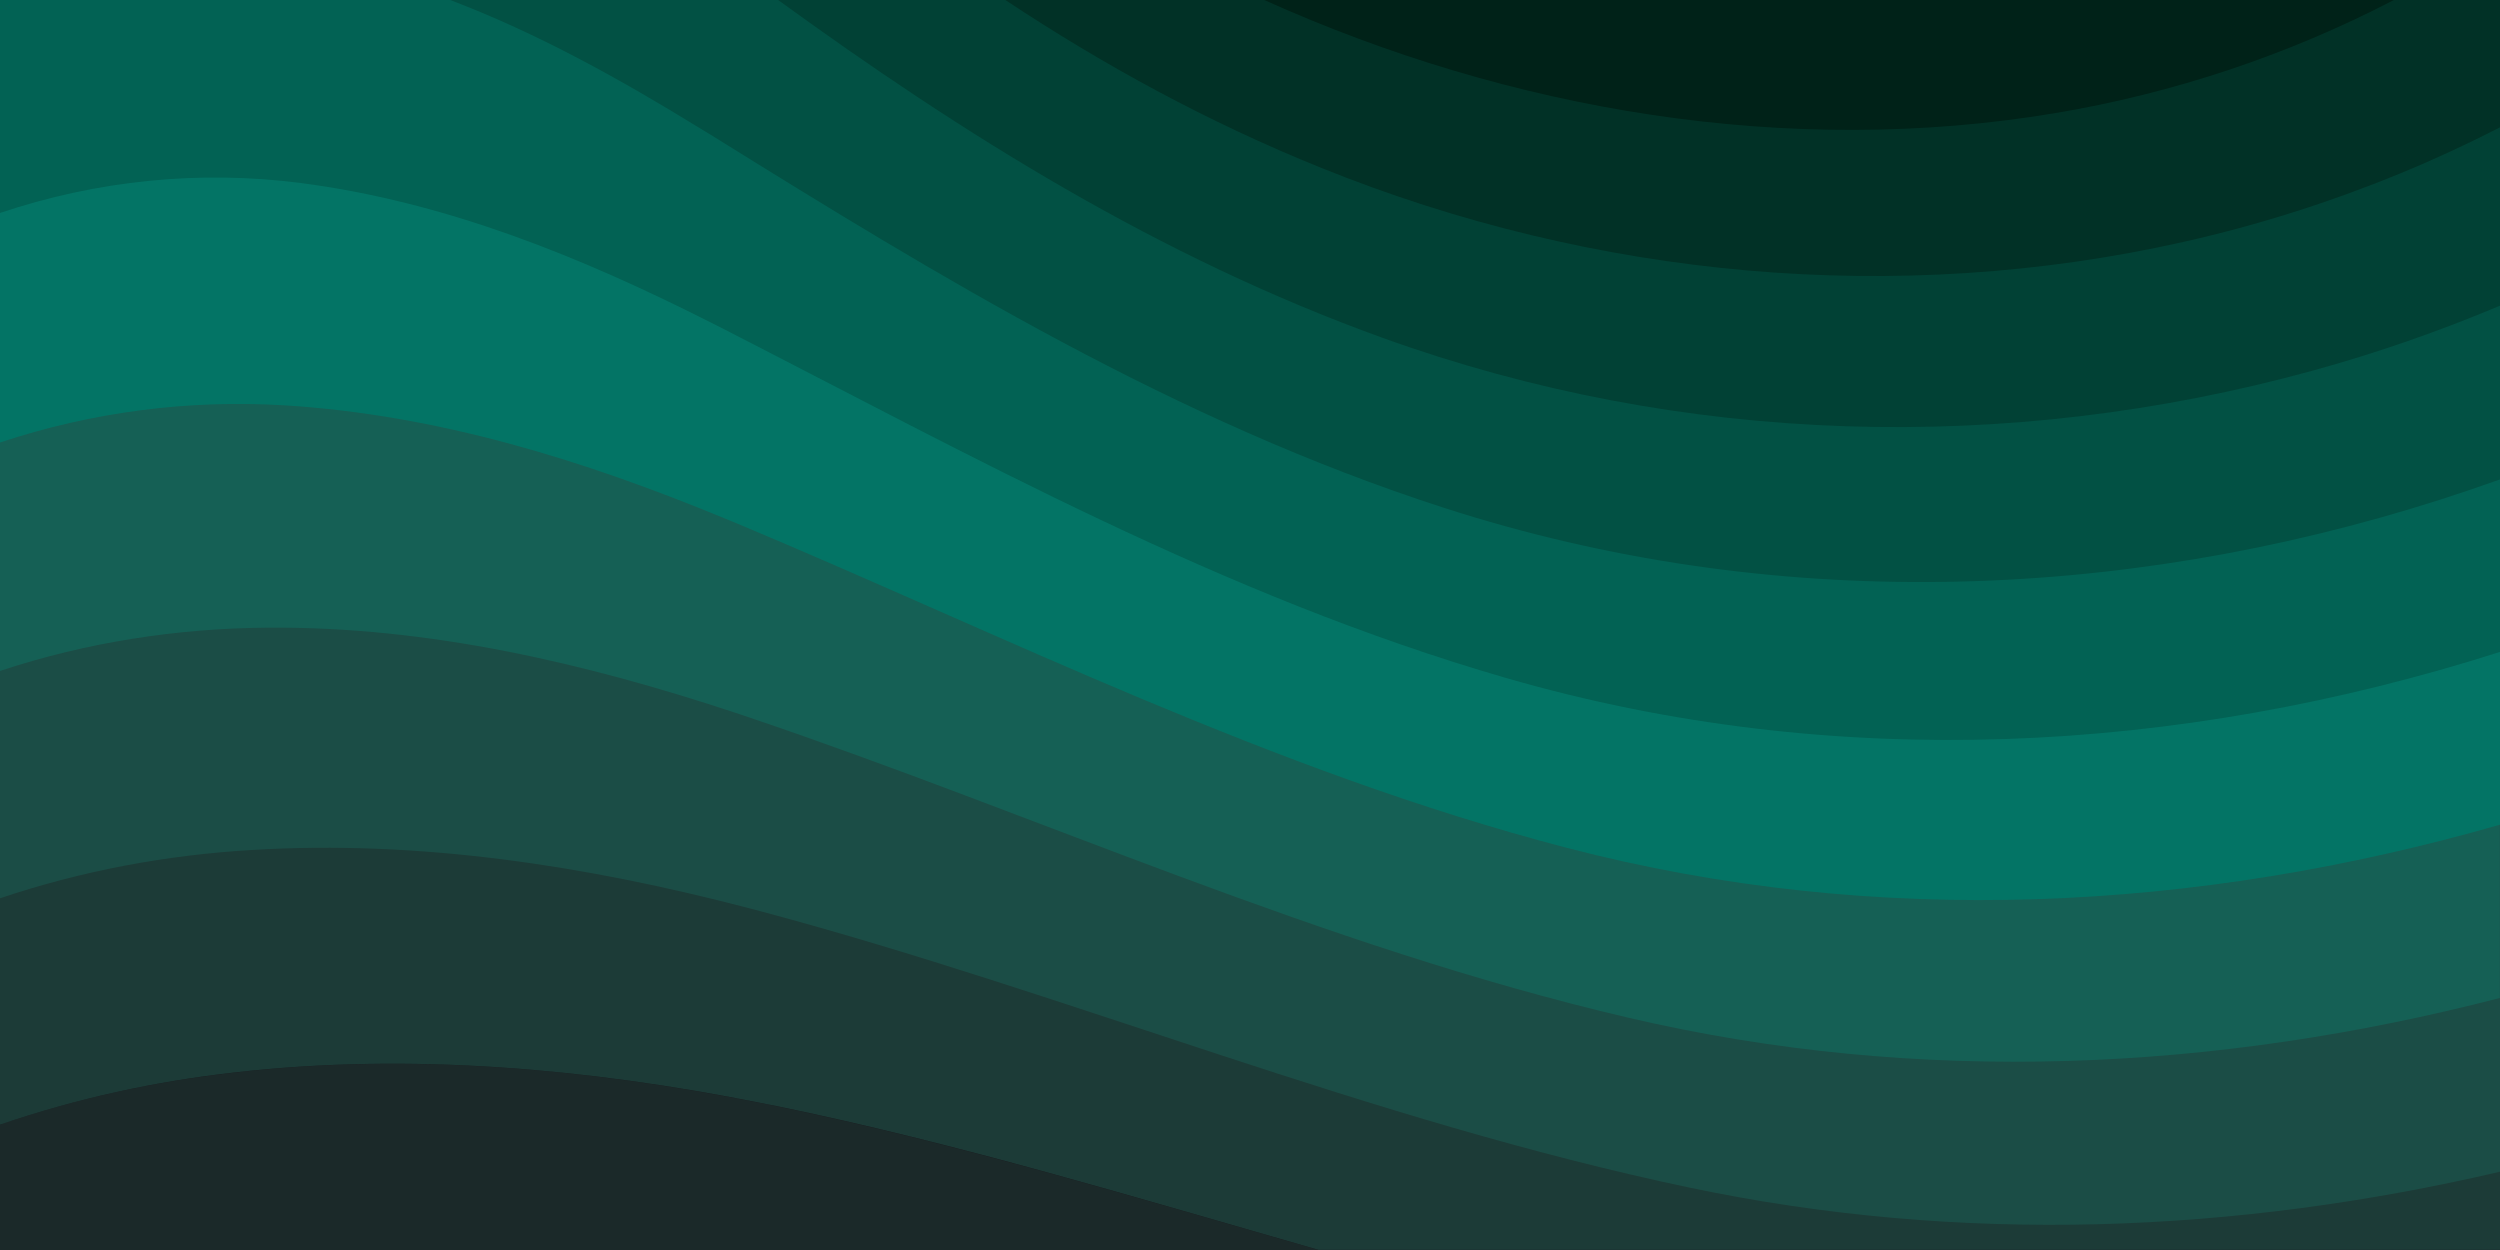
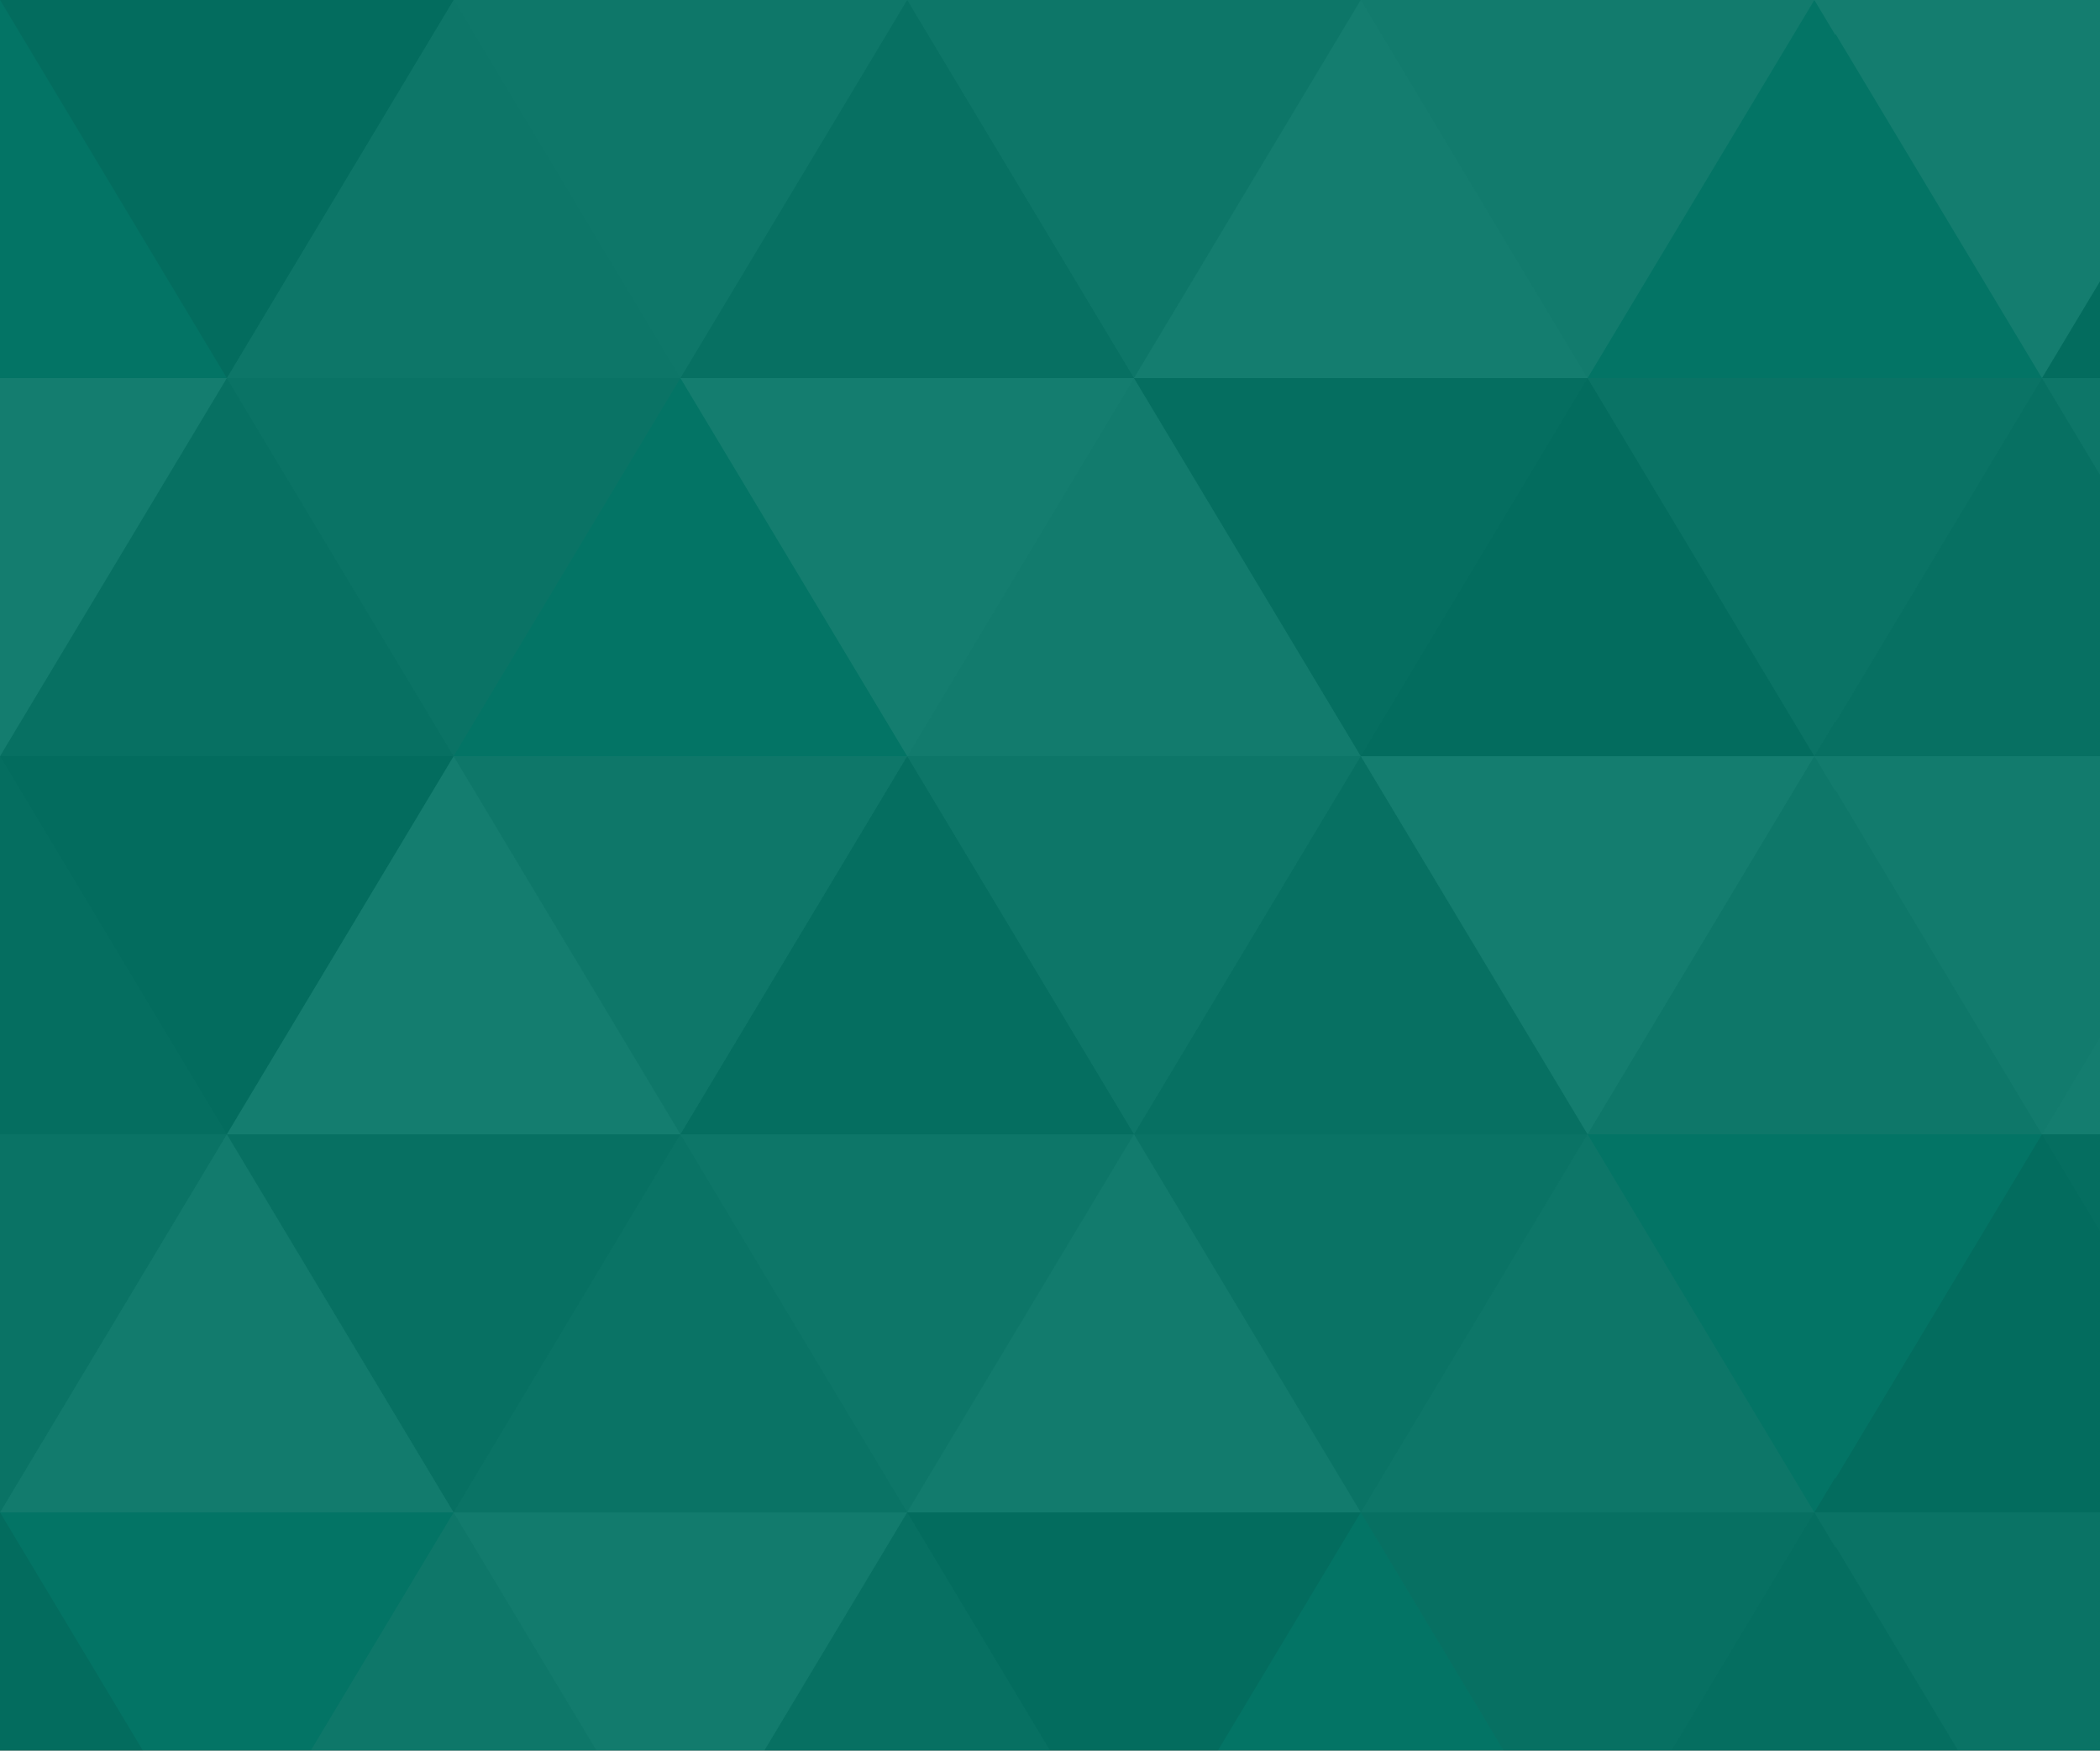
- <svg xmlns="http://www.w3.org/2000/svg" width="100%" height="100%" viewBox="0 0 1600 800">
-   <rect fill="#17181C" width="1600" height="800" />
-   <g fill-opacity="1">
-     <path fill="#1b2929" d="M486 705.8c-109.3-21.8-223.4-32.2-335.3-19.4C99.5 692.1 49 703 0 719.8V800h843.8c-115.9-33.2-230.8-68.1-347.6-92.2C492.8 707.1 489.4 706.5 486 705.8z" />
-     <path fill="#1c3b37" d="M1600 0H0v719.8c49-16.8 99.5-27.8 150.7-33.5c111.9-12.7 226-2.4 335.3 19.4c3.4 0.7 6.8 1.4 10.2 2c116.8 24 231.7 59 347.6 92.2H1600V0z" />
-     <path fill="#1b4d46" d="M478.4 581c3.2 0.8 6.4 1.7 9.5 2.5c196.2 52.5 388.7 133.5 593.5 176.6c174.2 36.6 349.5 29.2 518.6-10.2V0H0v574.9c52.3-17.6 106.5-27.7 161.1-30.9C268.4 537.4 375.7 554.2 478.4 581z" />
-     <path fill="#156055" d="M0 0v429.4c55.6-18.4 113.5-27.3 171.4-27.7c102.8-0.8 203.2 22.7 299.3 54.5c3 1 5.9 2 8.9 3c183.6 62 365.7 146.1 562.4 192.1c186.7 43.7 376.3 34.4 557.9-12.6V0H0z" />
-     <path fill="#037465" d="M181.8 259.4c98.2 6 191.9 35.2 281.3 72.1c2.8 1.1 5.5 2.3 8.3 3.4c171 71.6 342.7 158.5 531.3 207.7c198.8 51.8 403.4 40.8 597.3-14.8V0H0v283.2C59 263.6 120.6 255.7 181.8 259.4z" />
-     <path fill="#026254" d="M1600 0H0v136.3c62.3-20.9 127.7-27.5 192.2-19.2c93.6 12.1 180.5 47.7 263.3 89.6c2.6 1.3 5.1 2.6 7.7 3.9c158.4 81.1 319.7 170.9 500.3 223.2c210.5 61 430.8 49 636.6-16.6V0z" />
-     <path fill="#025144" d="M454.9 86.3C600.7 177 751.6 269.3 924.1 325c208.6 67.4 431.3 60.8 637.9-5.3c12.8-4.1 25.4-8.4 38.1-12.9V0H288.1c56 21.3 108.7 50.6 159.7 82C450.2 83.4 452.5 84.9 454.9 86.3z" />
-     <path fill="#014135" d="M1600 0H498c118.1 85.8 243.5 164.5 386.8 216.2c191.8 69.2 400 74.7 595 21.1c40.8-11.2 81.1-25.2 120.3-41.7V0z" />
-     <path fill="#013126" d="M1397.5 154.8c47.2-10.6 93.6-25.3 138.6-43.8c21.7-8.9 43-18.8 63.9-29.5V0H643.4c62.9 41.7 129.7 78.2 202.1 107.4C1020.4 178.1 1214.2 196.1 1397.5 154.8z" />
-     <path fill="#002218" d="M1315.3 72.4c75.3-12.6 148.9-37.1 216.8-72.4h-723C966.8 71 1144.7 101 1315.3 72.4z" />
-   </g>
+ <svg xmlns="http://www.w3.org/2000/svg" width="100%">
+   <rect fill="#002218" width="540" height="450" />
+   <defs>
+     <linearGradient id="a" gradientUnits="userSpaceOnUse" x1="0" x2="0" y1="0" y2="100%" gradientTransform="rotate(138,640,443)">
+       <stop offset="0" stop-color="#002218" />
+       <stop offset="1" stop-color="#037465" />
+     </linearGradient>
+     <pattern patternUnits="userSpaceOnUse" id="b" width="700" height="583.3" x="0" y="0" viewBox="0 0 1080 900">
+       <g fill-opacity="0.07">
+         <polygon fill="#444" points="90 150 0 300 180 300" />
+         <polygon points="90 150 180 0 0 0" />
+         <polygon fill="#AAA" points="270 150 360 0 180 0" />
+         <polygon fill="#DDD" points="450 150 360 300 540 300" />
+         <polygon fill="#999" points="450 150 540 0 360 0" />
+         <polygon points="630 150 540 300 720 300" />
+         <polygon fill="#DDD" points="630 150 720 0 540 0" />
+         <polygon fill="#444" points="810 150 720 300 900 300" />
+         <polygon fill="#FFF" points="810 150 900 0 720 0" />
+         <polygon fill="#DDD" points="990 150 900 300 1080 300" />
+         <polygon fill="#444" points="990 150 1080 0 900 0" />
+         <polygon fill="#DDD" points="90 450 0 600 180 600" />
+         <polygon points="90 450 180 300 0 300" />
+         <polygon fill="#666" points="270 450 180 600 360 600" />
+         <polygon fill="#AAA" points="270 450 360 300 180 300" />
+         <polygon fill="#DDD" points="450 450 360 600 540 600" />
+         <polygon fill="#999" points="450 450 540 300 360 300" />
+         <polygon fill="#999" points="630 450 540 600 720 600" />
+         <polygon fill="#FFF" points="630 450 720 300 540 300" />
+         <polygon points="810 450 720 600 900 600" />
+         <polygon fill="#DDD" points="810 450 900 300 720 300" />
+         <polygon fill="#AAA" points="990 450 900 600 1080 600" />
+         <polygon fill="#444" points="990 450 1080 300 900 300" />
+         <polygon fill="#222" points="90 750 0 900 180 900" />
+         <polygon points="270 750 180 900 360 900" />
+         <polygon fill="#DDD" points="270 750 360 600 180 600" />
+         <polygon points="450 750 540 600 360 600" />
+         <polygon points="630 750 540 900 720 900" />
+         <polygon fill="#444" points="630 750 720 600 540 600" />
+         <polygon fill="#AAA" points="810 750 720 900 900 900" />
+         <polygon fill="#666" points="810 750 900 600 720 600" />
+         <polygon fill="#999" points="990 750 900 900 1080 900" />
+         <polygon fill="#999" points="180 0 90 150 270 150" />
+         <polygon fill="#444" points="360 0 270 150 450 150" />
+         <polygon fill="#FFF" points="540 0 450 150 630 150" />
+         <polygon points="900 0 810 150 990 150" />
+         <polygon fill="#222" points="0 300 -90 450 90 450" />
+         <polygon fill="#FFF" points="0 300 90 150 -90 150" />
+         <polygon fill="#FFF" points="180 300 90 450 270 450" />
+         <polygon fill="#666" points="180 300 270 150 90 150" />
+         <polygon fill="#222" points="360 300 270 450 450 450" />
+         <polygon fill="#FFF" points="360 300 450 150 270 150" />
+         <polygon fill="#444" points="540 300 450 450 630 450" />
+         <polygon fill="#222" points="540 300 630 150 450 150" />
+         <polygon fill="#AAA" points="720 300 630 450 810 450" />
+         <polygon fill="#666" points="720 300 810 150 630 150" />
+         <polygon fill="#FFF" points="900 300 810 450 990 450" />
+         <polygon fill="#999" points="900 300 990 150 810 150" />
+         <polygon points="0 600 -90 750 90 750" />
+         <polygon fill="#666" points="0 600 90 450 -90 450" />
+         <polygon fill="#AAA" points="180 600 90 750 270 750" />
+         <polygon fill="#444" points="180 600 270 450 90 450" />
+         <polygon fill="#444" points="360 600 270 750 450 750" />
+         <polygon fill="#999" points="360 600 450 450 270 450" />
+         <polygon fill="#666" points="540 600 630 450 450 450" />
+         <polygon fill="#222" points="720 600 630 750 810 750" />
+         <polygon fill="#FFF" points="900 600 810 750 990 750" />
+         <polygon fill="#222" points="900 600 990 450 810 450" />
+         <polygon fill="#DDD" points="0 900 90 750 -90 750" />
+         <polygon fill="#444" points="180 900 270 750 90 750" />
+         <polygon fill="#FFF" points="360 900 450 750 270 750" />
+         <polygon fill="#AAA" points="540 900 630 750 450 750" />
+         <polygon fill="#FFF" points="720 900 810 750 630 750" />
+         <polygon fill="#222" points="900 900 990 750 810 750" />
+         <polygon fill="#222" points="1080 300 990 450 1170 450" />
+         <polygon fill="#FFF" points="1080 300 1170 150 990 150" />
+         <polygon points="1080 600 990 750 1170 750" />
+         <polygon fill="#666" points="1080 600 1170 450 990 450" />
+         <polygon fill="#DDD" points="1080 900 1170 750 990 750" />
+       </g>
+     </pattern>
+   </defs>
+   <rect x="0" y="0" fill="url(#a)" width="100%" height="100%" />
+   <rect x="0" y="0" fill="url(#b)" width="100%" height="100%" />
</svg>
